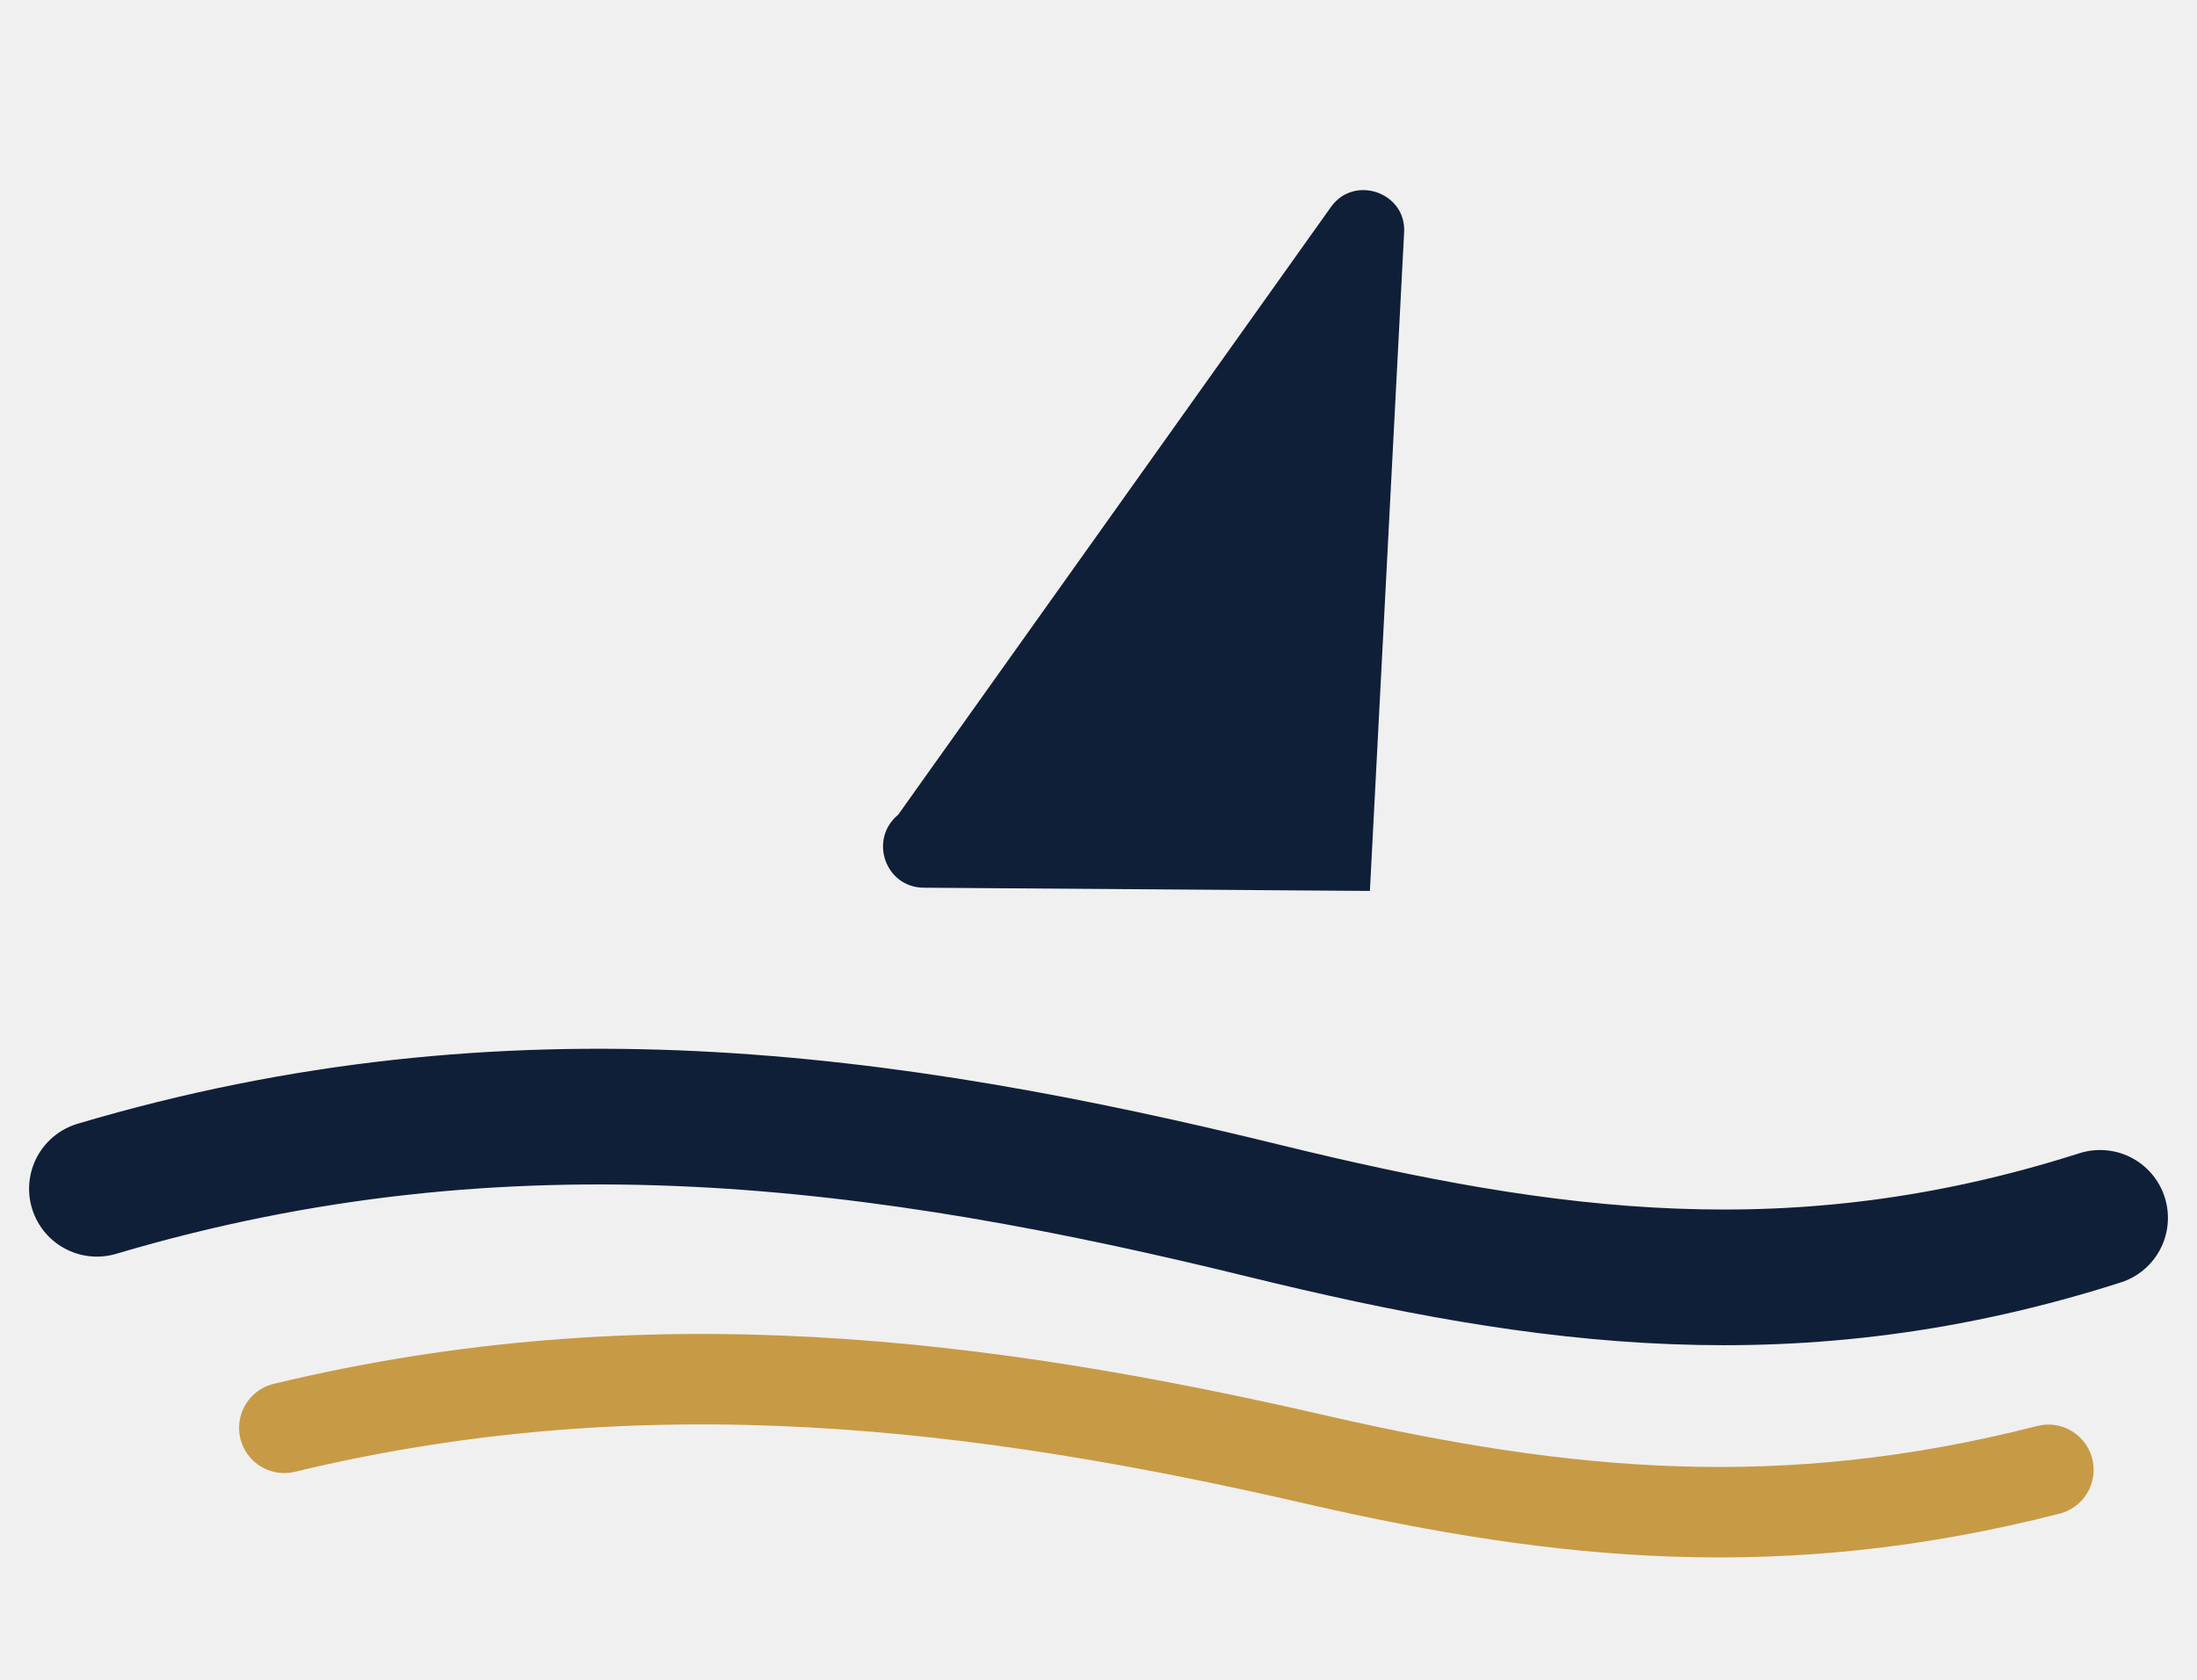
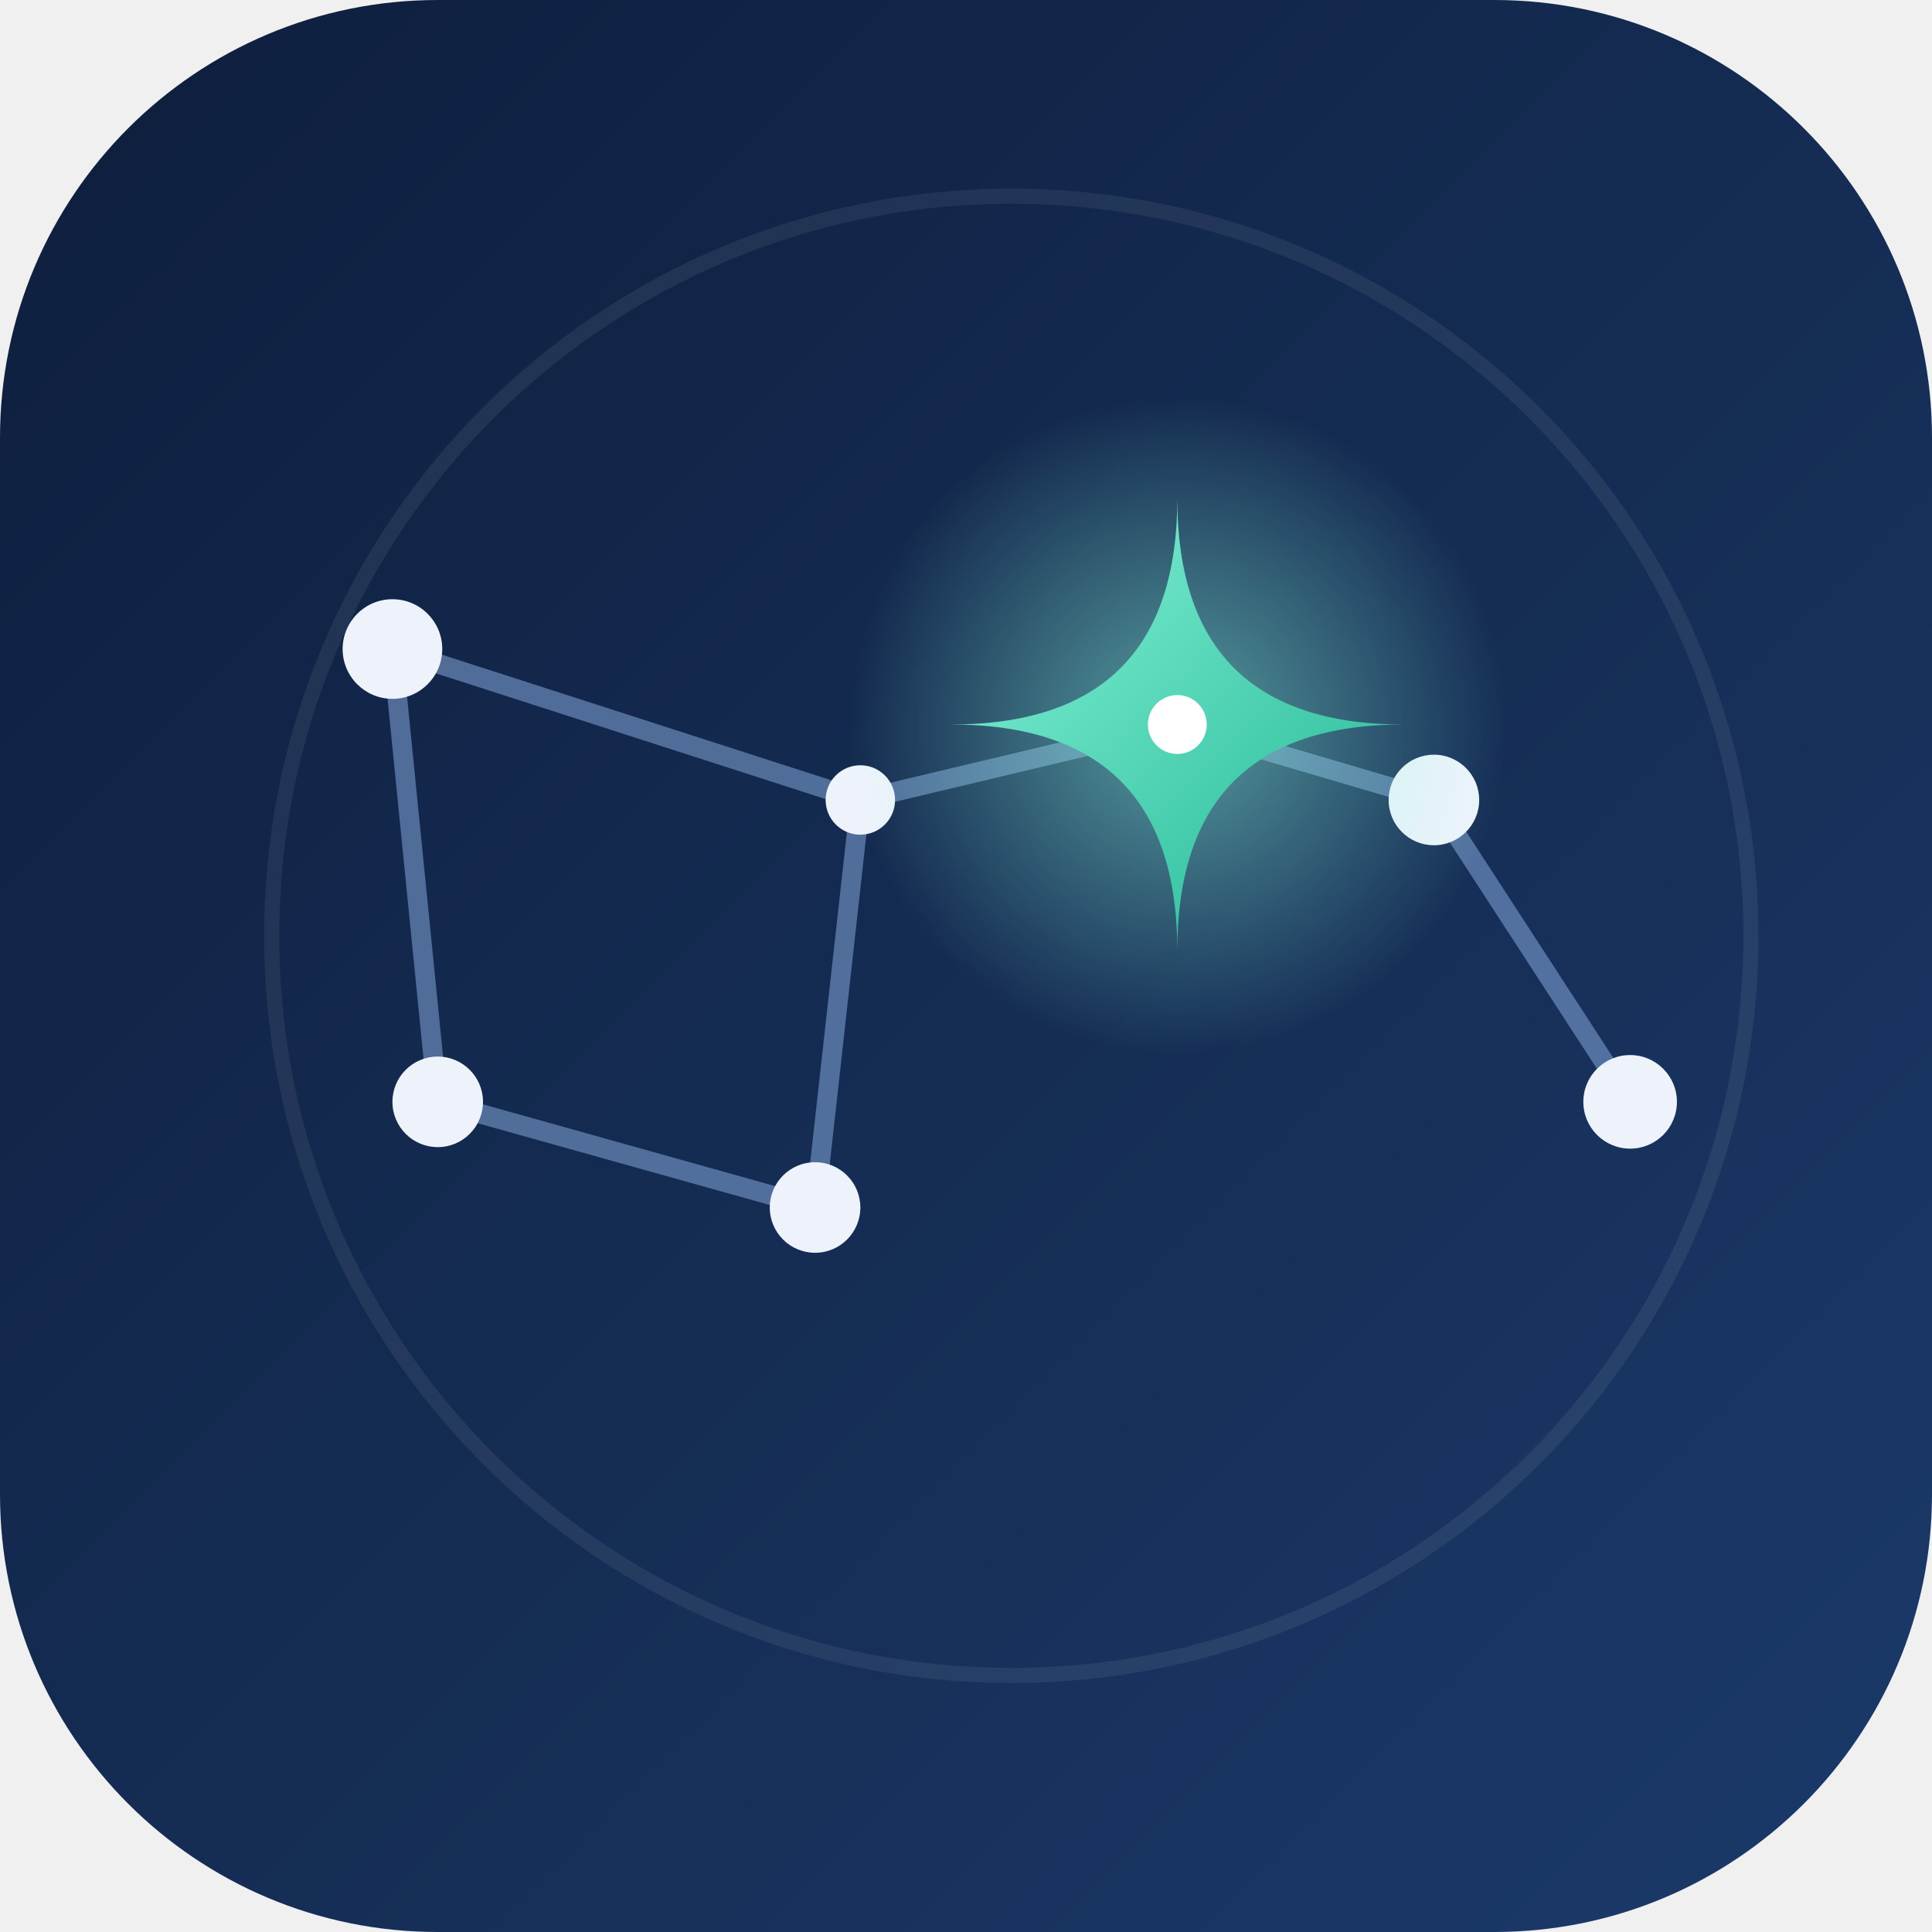
- <svg xmlns="http://www.w3.org/2000/svg" width="34" height="26" viewBox="0 0 34 26" fill="none">
-   <path d="M20.6 3.2c.36-.5 1.16-.22 1.13.39l-.53 10.2-6.9-.05c-.6 0-.86-.75-.4-1.13L20.6 3.2z" fill="#101f38" />
-   <path d="M1.5 18.4c6.4-1.9 12.2-1.1 18.1.35 4.3 1.05 8.2 1.6 12.9.1" stroke="#101f38" stroke-width="2.1" stroke-linecap="round" />
-   <path d="M4.4 22.1c5.6-1.35 10.8-.7 16 .5 3.8.87 7.2 1.2 11.3.15" stroke="#c79a45" stroke-width="1.4" stroke-linecap="round" />
+ <svg xmlns="http://www.w3.org/2000/svg" width="256" height="256" viewBox="0 0 256 256" role="img" aria-label="玉衡 Yuheng">
+   <defs>
+     <radialGradient id="mglow" cx="50%" cy="50%" r="50%">
+       <stop offset="0" stop-color="#8AF5DA" stop-opacity="0.55" />
+       <stop offset="1" stop-color="#8AF5DA" stop-opacity="0" />
+     </radialGradient>
+     <linearGradient id="mjade" x1="0" y1="0" x2="1" y2="1">
+       <stop offset="0" stop-color="#8AF5DA" />
+       <stop offset="1" stop-color="#1DB592" />
+     </linearGradient>
+     <linearGradient id="mnight" x1="0" y1="0" x2="1" y2="1">
+       <stop offset="0" stop-color="#0E1E3C" />
+       <stop offset="1" stop-color="#1B3A6A" />
+     </linearGradient>
+   </defs>
+   <rect width="256" height="256" rx="58" fill="url(#mnight)" />
+   <circle cx="134" cy="124" r="98" fill="none" stroke="#FFFFFF" stroke-opacity="0.07" stroke-width="2" />
+   <path d="M52.0 86.0 L58.0 146.0 L108.0 160.0 L114.0 106.0 Z M114.0 106.0 L156.0 96.0 L190.0 106.0 L216.0 146.0" fill="none" stroke="#8FB3E6" stroke-opacity="0.5" stroke-width="2.60" stroke-linejoin="round" stroke-linecap="round" />
+   <circle cx="52.0" cy="86.0" r="6.60" fill="#EEF3FB" />
+   <circle cx="58.0" cy="146.0" r="6.00" fill="#EEF3FB" />
+   <circle cx="108.0" cy="160.0" r="6.00" fill="#EEF3FB" />
+   <circle cx="114.0" cy="106.0" r="4.60" fill="#EEF3FB" />
+   <circle cx="190.0" cy="106.0" r="6.00" fill="#EEF3FB" />
+   <circle cx="216.0" cy="146.0" r="6.20" fill="#EEF3FB" />
+   <circle cx="156.0" cy="96.0" r="43.5" fill="url(#mglow)" />
+   <path d="M156.0 66.0 Q156.0 96.0 186.0 96.0 Q156.0 96.0 156.0 126.0 Q156.0 96.0 126.0 96.0 Q156.0 96.0 156.0 66.0Z" fill="url(#mjade)" />
+   <circle cx="156.0" cy="96.0" r="3.90" fill="#FFFFFF" />
</svg>
